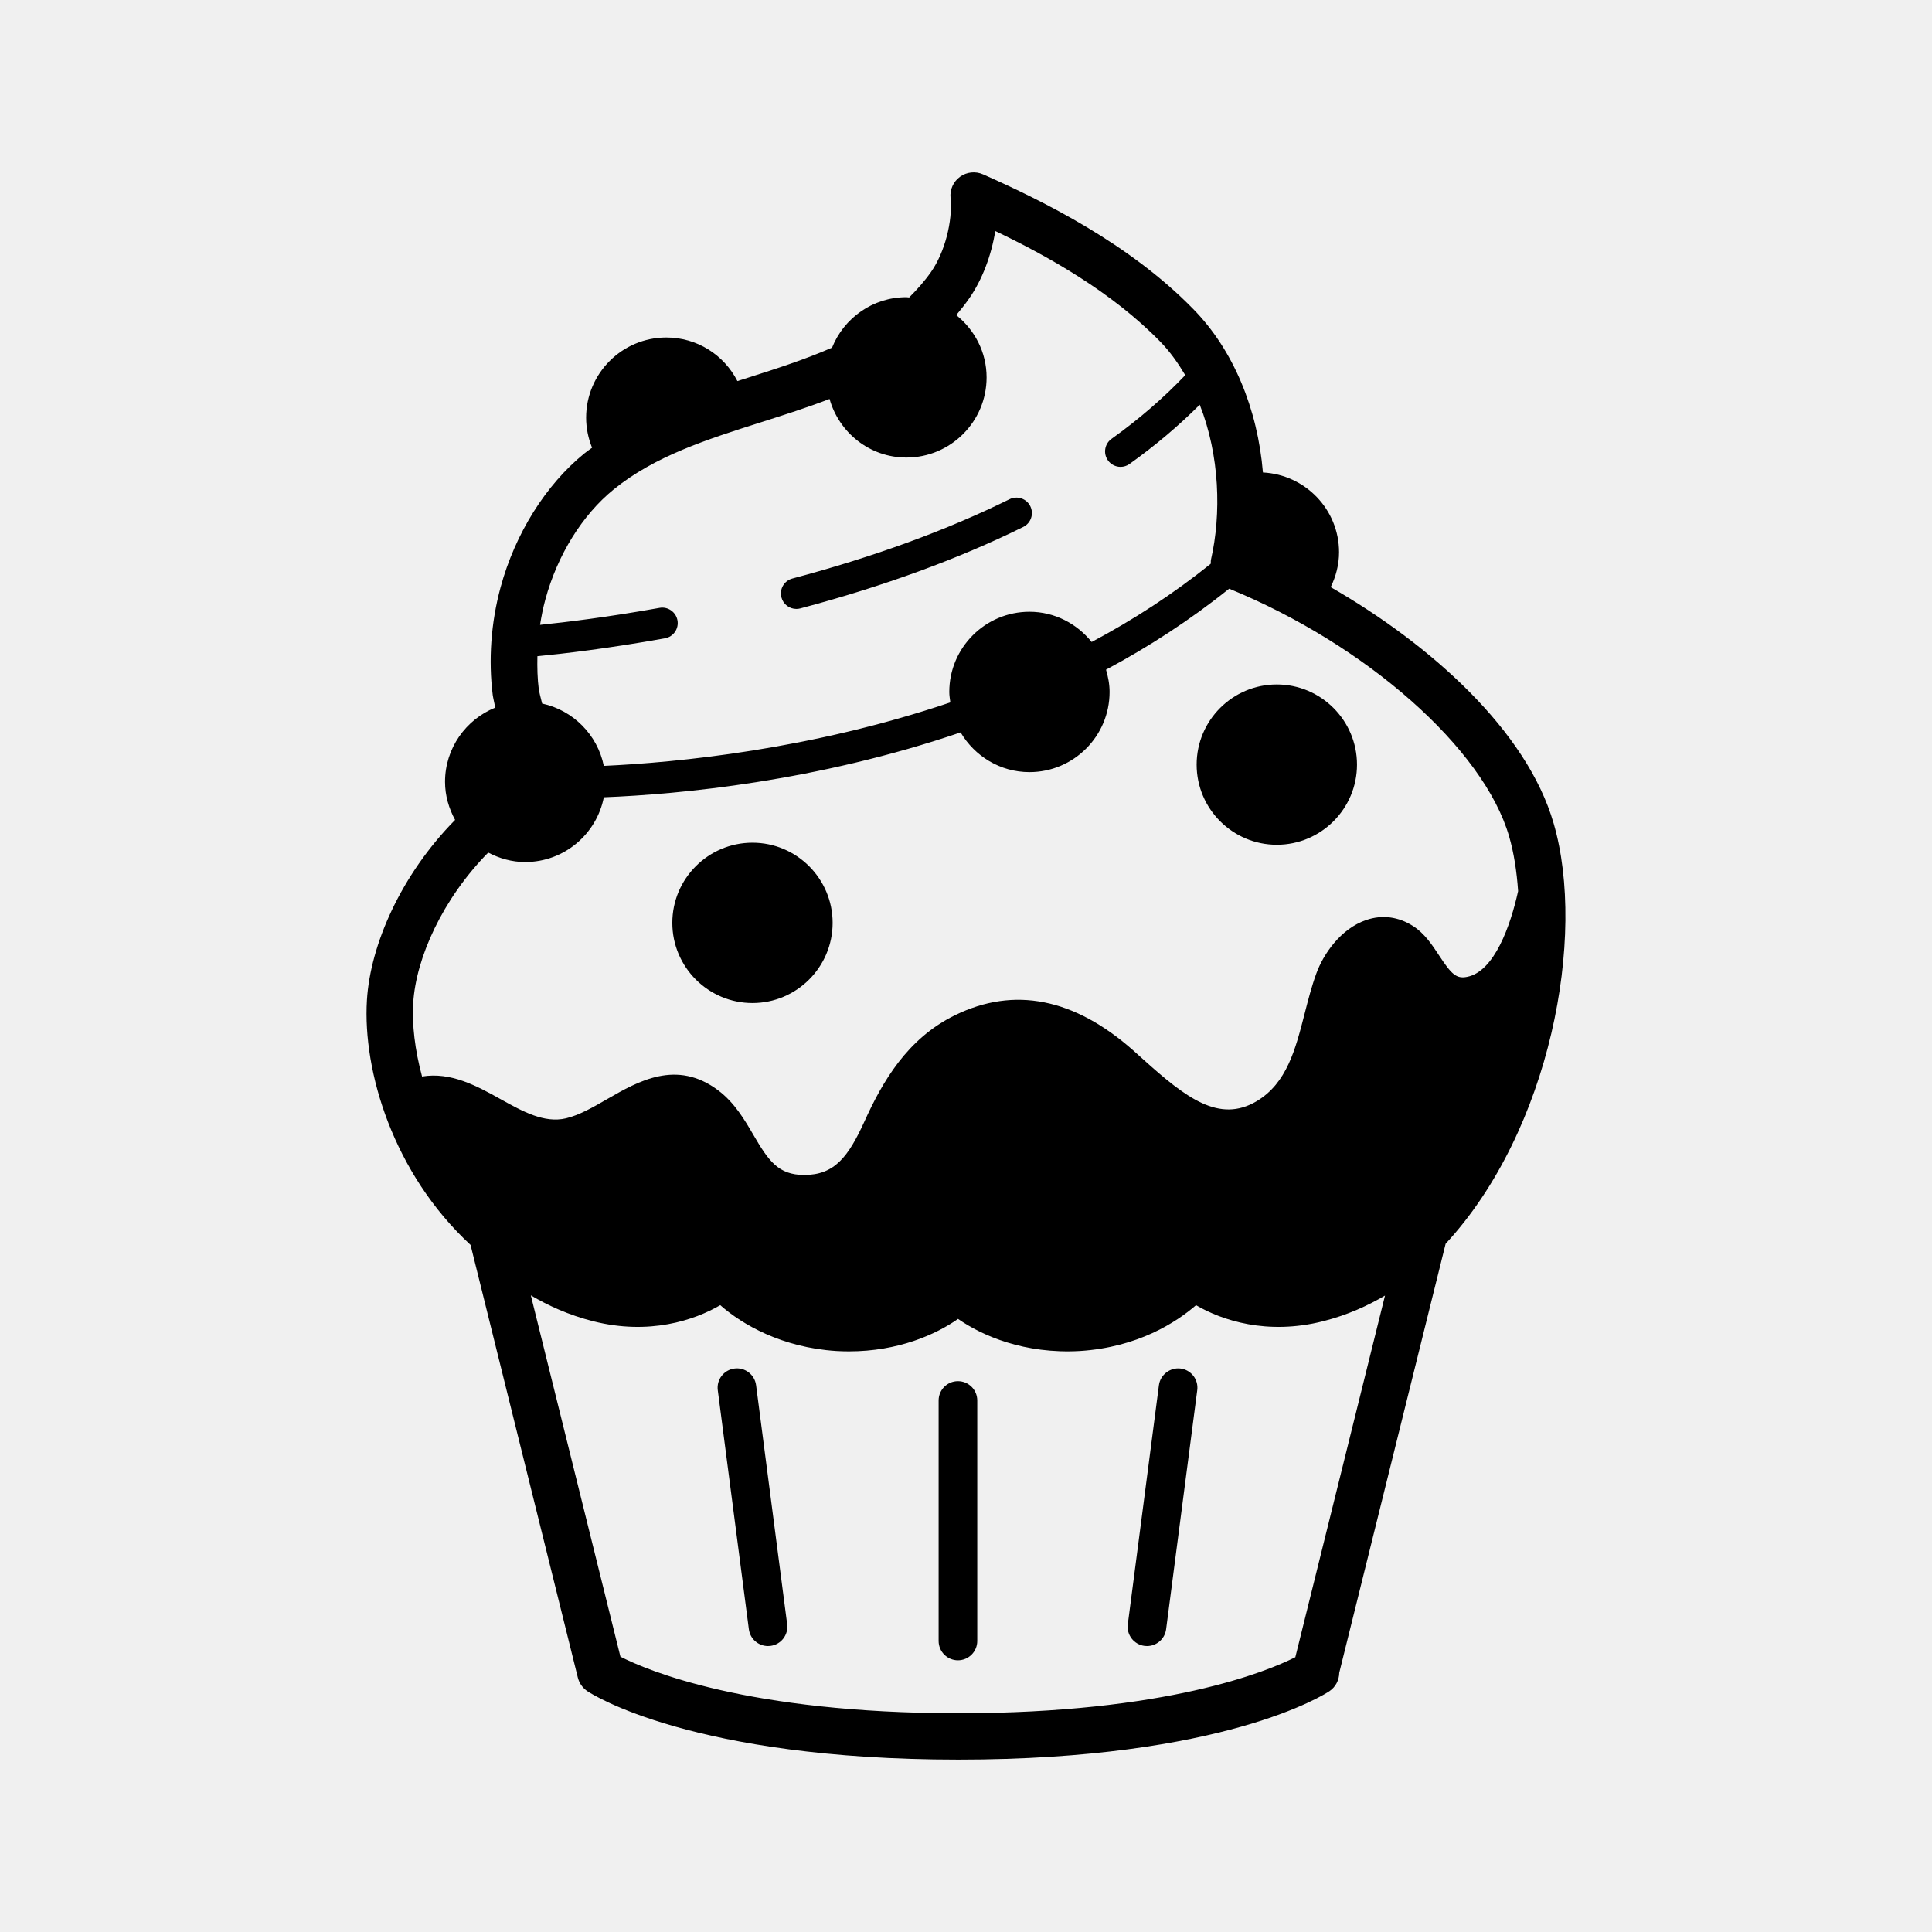
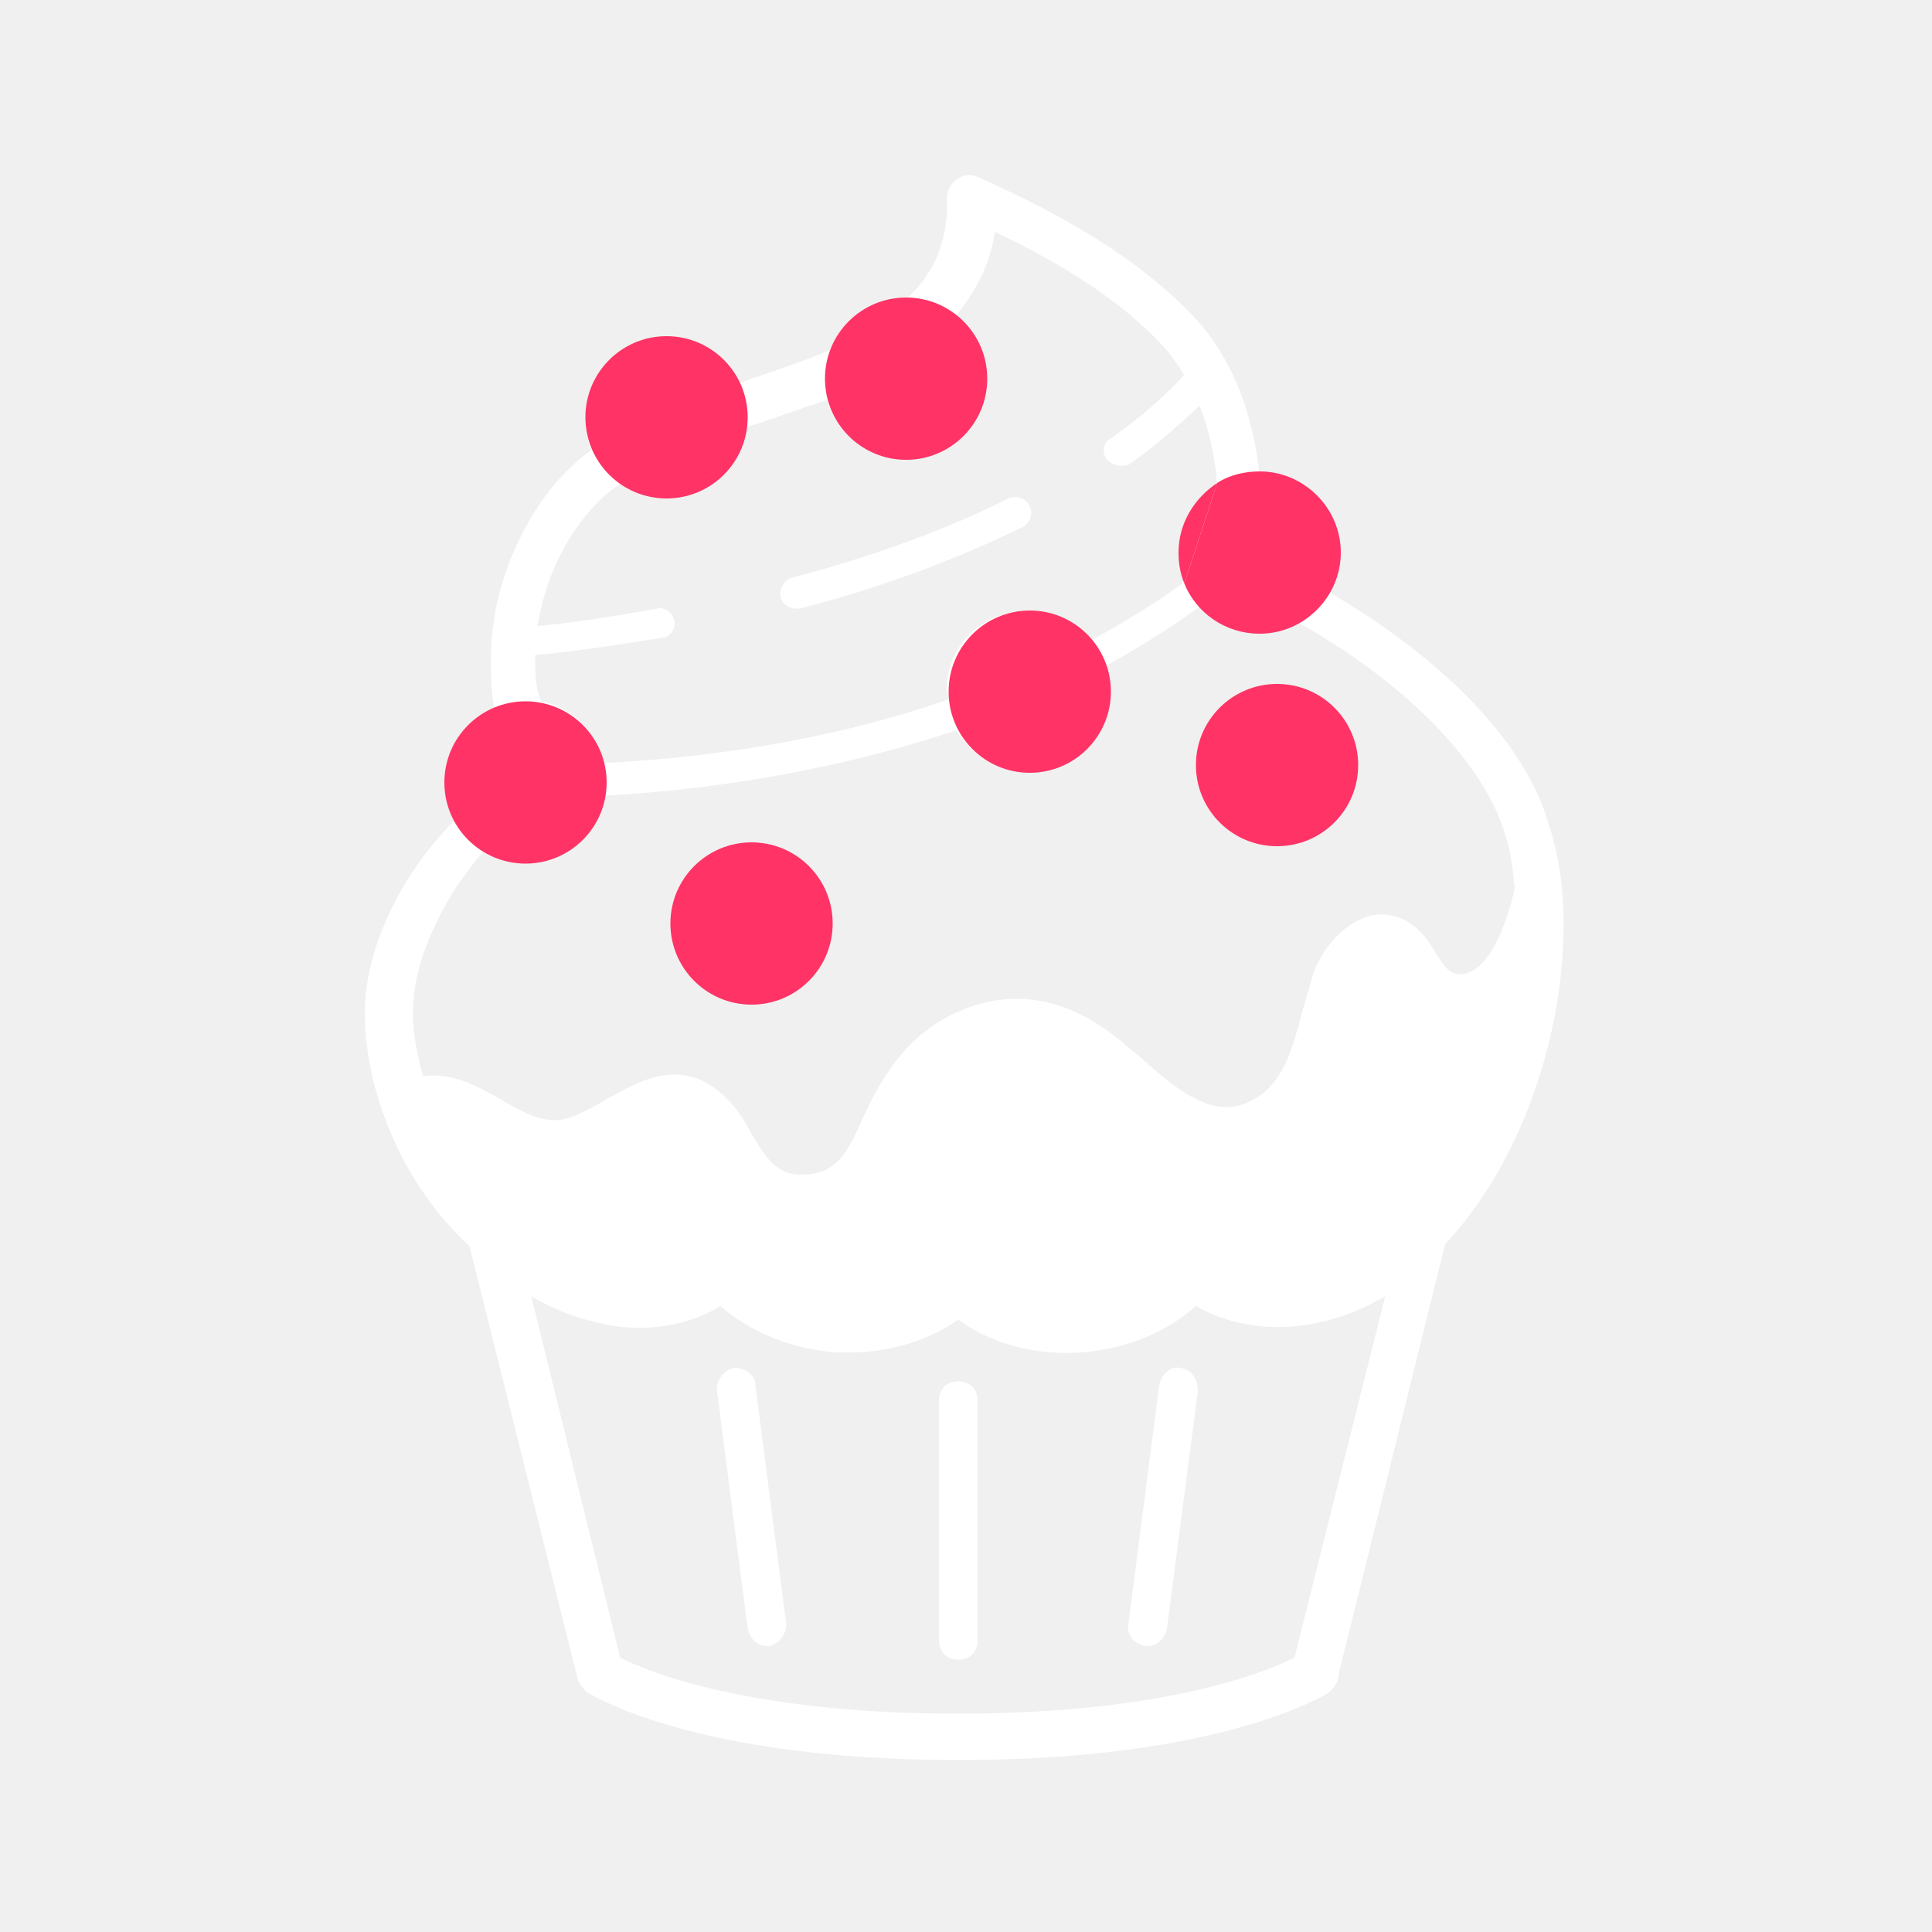
- <svg xmlns="http://www.w3.org/2000/svg" version="1.1" x="0px" y="0px" viewBox="0 0 100 100" enable-background="new 0 0 100 100" xml:space="preserve">
+ <svg xmlns="http://www.w3.org/2000/svg" version="1.1" id="Layer_1" x="0px" y="0px" viewBox="0 0 100 100" style="enable-background:new 0 0 100 100;" xml:space="preserve">
+   <style type="text/css">
+ 	.st0{fill:#FFFFFF;}
+ 	.st1{fill:#FF3366;}
+ </style>
  <g>
-     <path d="M50.583,72.489v12.448c0,0.552-0.448,1-1,1s-1-0.448-1-1V72.489c0-0.552,0.448-1,1-1S50.583,71.937,50.583,72.489z    M61.107,70.835c-0.534-0.067-1.049,0.315-1.121,0.863l-1.611,12.373c-0.071,0.547,0.315,1.049,0.863,1.121   c0.043,0.006,0.087,0.008,0.13,0.008c0.495,0,0.924-0.367,0.99-0.871l1.611-12.373C62.042,71.408,61.655,70.906,61.107,70.835z    M38.015,70.835c-0.548,0.071-0.934,0.573-0.863,1.121l1.609,12.373c0.065,0.504,0.496,0.871,0.99,0.871   c0.043,0,0.087-0.002,0.13-0.008c0.548-0.071,0.934-0.573,0.863-1.121l-1.609-12.373C39.064,71.15,38.557,70.762,38.015,70.835z    M74.825,64.378L69.32,86.58c-0.006,0.379-0.185,0.739-0.513,0.958c-0.216,0.145-5.451,3.539-19.201,3.539   c-13.749,0-18.984-3.394-19.2-3.539c-0.249-0.166-0.426-0.419-0.498-0.709l-5.552-22.392c-4.005-3.708-5.588-8.997-5.364-12.671   c0.176-2.864,1.759-6.479,4.564-9.327c-0.321-0.589-0.521-1.254-0.521-1.971c0-1.74,1.079-3.228,2.6-3.843   c-0.079-0.365-0.127-0.614-0.128-0.624c-0.233-1.834-0.094-3.77,0.401-5.595c0.752-2.778,2.334-5.307,4.341-6.938   c0.128-0.104,0.264-0.194,0.396-0.293c-0.199-0.493-0.307-1.021-0.307-1.556c0-2.288,1.861-4.15,4.149-4.15   c1.597,0,2.988,0.902,3.681,2.256c0.177-0.057,0.354-0.113,0.53-0.169c1.517-0.482,2.994-0.96,4.369-1.562   c0.613-1.527,2.103-2.611,3.846-2.611c0.049,0,0.094,0.013,0.143,0.015c0.405-0.403,0.792-0.833,1.138-1.327   c0.702-1.004,1.125-2.616,1.006-3.832c-0.042-0.425,0.146-0.84,0.492-1.09c0.346-0.25,0.8-0.297,1.188-0.125   c3.087,1.367,7.573,3.578,10.886,6.977c2.076,2.114,3.329,5.168,3.603,8.454c2.189,0.112,3.94,1.912,3.94,4.128   c0,0.638-0.16,1.248-0.432,1.806c5.185,2.983,10.153,7.431,11.54,12.232C82.117,48.46,80.259,58.505,74.825,64.378z M37.42,66.01   L37.42,66.01l-0.001,0.001 M28.226,31.035c-0.117,0.43-0.204,0.867-0.273,1.307c1.324-0.135,3.51-0.399,6.184-0.879   c0.43-0.079,0.85,0.211,0.929,0.646c0.078,0.435-0.211,0.851-0.646,0.929c-2.959,0.531-5.298,0.801-6.604,0.927   c-0.013,0.584,0.001,1.167,0.074,1.735c0.019,0.11,0.083,0.374,0.171,0.715c1.603,0.346,2.865,1.617,3.192,3.227   c3.817-0.176,10.718-0.846,17.937-3.286c-0.023-0.179-0.055-0.356-0.055-0.542c0-2.289,1.862-4.15,4.15-4.15   c1.306,0,2.458,0.619,3.219,1.565c2.136-1.135,4.211-2.477,6.158-4.044c0.001-0.016,0.007-0.032,0.009-0.048   c0.005-0.049-0.007-0.097,0.004-0.146c0.549-2.391,0.461-5.414-0.577-8.043c-1.073,1.077-2.288,2.105-3.634,3.068   c-0.141,0.101-0.304,0.149-0.465,0.149c-0.25,0-0.495-0.117-0.651-0.335c-0.257-0.359-0.174-0.859,0.186-1.116   c1.441-1.03,2.713-2.138,3.814-3.296c-0.37-0.62-0.783-1.213-1.295-1.735c-2.504-2.57-5.822-4.43-8.538-5.725   c-0.201,1.261-0.679,2.529-1.352,3.491c-0.213,0.305-0.438,0.588-0.668,0.861c0.95,0.761,1.571,1.917,1.571,3.225   c0,2.288-1.862,4.148-4.15,4.148c-1.899,0-3.487-1.289-3.978-3.033c-1.156,0.445-2.339,0.822-3.512,1.195   c-2.843,0.903-5.528,1.756-7.662,3.488C30.139,26.652,28.85,28.731,28.226,31.035z M21.388,51.913   c-0.067,1.103,0.084,2.424,0.458,3.807c1.489-0.248,2.833,0.487,4.05,1.164c1.169,0.65,2.271,1.262,3.397,1   c0.691-0.164,1.396-0.569,2.142-1c1.598-0.919,3.586-2.064,5.736-0.45c0.85,0.638,1.368,1.525,1.825,2.307   c0.773,1.325,1.277,2.075,2.63,2.075c1.569,0,2.282-0.936,3.122-2.78c0.923-2.034,2.202-4.278,4.686-5.491   c3.06-1.496,6.164-0.883,9.226,1.827l0.483,0.434c2.234,2.014,3.963,3.348,5.909,2.187c1.556-0.933,2.002-2.68,2.476-4.529   c0.176-0.688,0.358-1.399,0.602-2.069c0.36-0.997,1.255-2.324,2.59-2.777c0.826-0.281,1.665-0.171,2.426,0.318   c0.594,0.38,0.989,0.982,1.338,1.513c0.642,0.978,0.897,1.228,1.458,1.112c1.41-0.282,2.241-2.652,2.635-4.435   c-0.071-1.028-0.22-1.989-0.465-2.832c-1.315-4.554-7.39-9.917-14.491-12.824c-2.026,1.628-4.174,3.015-6.373,4.192   c0.108,0.369,0.184,0.75,0.184,1.154c0,2.288-1.861,4.149-4.148,4.149c-1.521,0-2.84-0.832-3.563-2.056   c-7.464,2.542-14.548,3.203-18.467,3.358c-0.374,1.907-2.054,3.352-4.07,3.352c-0.694,0-1.338-0.188-1.914-0.49   C22.897,46.541,21.531,49.591,21.388,51.913z M71.688,67.058c-0.879,0.518-1.933,1.007-3.204,1.329   c-2.903,0.735-5.242-0.049-6.578-0.83c-1.015,0.879-2.998,2.179-6.011,2.371c-2.873,0.164-5.063-0.792-6.307-1.661   c-1.145,0.805-3.095,1.68-5.649,1.68c-0.213,0-0.43-0.006-0.651-0.019c-2.822-0.18-4.869-1.369-6.008-2.373   c-1.336,0.781-3.674,1.568-6.582,0.832c-1.28-0.325-2.339-0.817-3.222-1.339l4.637,18.702c1.363,0.698,6.572,2.927,17.493,2.927   c10.775,0,15.989-2.169,17.44-2.9L71.688,67.058z M41.219,31.518c0.068,0,0.137-0.009,0.206-0.027   c4.315-1.146,8.198-2.566,11.54-4.218c0.396-0.196,0.559-0.676,0.363-1.072c-0.196-0.396-0.677-0.558-1.072-0.363   c-3.247,1.605-7.029,2.987-11.242,4.106c-0.427,0.113-0.681,0.551-0.567,0.979C40.542,31.281,40.865,31.518,41.219,31.518z    M38.947,51.917c2.289,0,4.15-1.861,4.15-4.149c0-2.288-1.862-4.15-4.15-4.15c-2.288,0-4.148,1.862-4.148,4.15   C34.799,50.055,36.66,51.917,38.947,51.917z M66.088,43.725c2.289,0,4.15-1.861,4.15-4.149c0-2.288-1.862-4.149-4.15-4.149   s-4.15,1.861-4.15,4.149C61.938,41.863,63.799,43.725,66.088,43.725z" />
+     <path class="st0" d="M50.6,72.5v12.4c0,0.6-0.4,1-1,1s-1-0.4-1-1V72.5c0-0.6,0.4-1,1-1S50.6,71.9,50.6,72.5z M61.1,70.8   c-0.5-0.1-1,0.3-1.1,0.9l-1.6,12.4c-0.1,0.5,0.3,1,0.9,1.1c0,0,0.1,0,0.1,0c0.5,0,0.9-0.4,1-0.9L62,72C62,71.4,61.7,70.9,61.1,70.8   z M38,70.8c-0.5,0.1-0.9,0.6-0.9,1.1l1.6,12.4c0.1,0.5,0.5,0.9,1,0.9c0,0,0.1,0,0.1,0c0.5-0.1,0.9-0.6,0.9-1.1l-1.6-12.4   C39.1,71.2,38.6,70.8,38,70.8z M74.8,64.4l-5.5,22.2c0,0.4-0.2,0.7-0.5,1c-0.2,0.1-5.5,3.5-19.2,3.5c-13.7,0-19-3.4-19.2-3.5   c-0.2-0.2-0.4-0.4-0.5-0.7l-5.6-22.4c-4-3.7-5.6-9-5.4-12.7c0.2-2.9,1.8-6.5,4.6-9.3c-0.3-0.6-0.5-1.3-0.5-2c0-1.7,1.1-3.2,2.6-3.8   c-0.1-0.4-0.1-0.6-0.1-0.6c-0.2-1.8-0.1-3.8,0.4-5.6c0.8-2.8,2.3-5.3,4.3-6.9c0.1-0.1,0.3-0.2,0.4-0.3c-0.2-0.5-0.3-1-0.3-1.6   c0-2.3,1.9-4.1,4.1-4.1c1.6,0,3,0.9,3.7,2.3c0.2-0.1,0.4-0.1,0.5-0.2c1.5-0.5,3-1,4.4-1.6c0.6-1.5,2.1-2.6,3.8-2.6c0,0,0.1,0,0.1,0   c0.4-0.4,0.8-0.8,1.1-1.3c0.7-1,1.1-2.6,1-3.8c0-0.4,0.1-0.8,0.5-1.1s0.8-0.3,1.2-0.1c3.1,1.4,7.6,3.6,10.9,7   c2.1,2.1,3.3,5.2,3.6,8.5c2.2,0.1,3.9,1.9,3.9,4.1c0,0.6-0.2,1.2-0.4,1.8c5.2,3,10.2,7.4,11.5,12.2C82.1,48.5,80.3,58.5,74.8,64.4z    M37.4,66L37.4,66L37.4,66 M61.3,30.2c0.5-0.3,0.9-0.7,1.4-1c0,0,0,0,0,0c0,0,0-0.1,0-0.1c0.3-1.2,0.4-2.5,0.3-3.9 M63,25.1   c-0.1-1.4-0.4-2.8-0.9-4.1C61,22,59.8,23.1,58.5,24c-0.1,0.1-0.3,0.1-0.5,0.1c-0.2,0-0.5-0.1-0.7-0.3c-0.3-0.4-0.2-0.9,0.2-1.1   c1.4-1,2.7-2.1,3.8-3.3c-0.4-0.6-0.8-1.2-1.3-1.7c-2.5-2.6-5.8-4.4-8.5-5.7c-0.2,1.3-0.7,2.5-1.4,3.5c-0.2,0.3-0.4,0.6-0.7,0.9   c1,0.8,1.6,1.9,1.6,3.2c0,2.3-1.9,4.1-4.2,4.1c-1.9,0-3.5-1.3-4-3c-1.2,0.4-2.3,0.8-3.5,1.2c-2.8,0.9-5.5,1.8-7.7,3.5   c-1.6,1.3-2.9,3.4-3.5,5.7c-0.1,0.4-0.2,0.9-0.3,1.3c1.3-0.1,3.5-0.4,6.2-0.9c0.4-0.1,0.8,0.2,0.9,0.6c0.1,0.4-0.2,0.9-0.6,0.9   c-3,0.5-5.3,0.8-6.6,0.9c0,0.6,0,1.2,0.1,1.7c0,0.1,0.1,0.4,0.2,0.7c1.6,0.3,2.9,1.6,3.2,3.2c3.8-0.2,10.7-0.8,17.9-3.3   c0-0.2-0.1-0.4-0.1-0.5c0-2.3,1.9-4.1,4.2-4.1c1.3,0,2.5,0.6,3.2,1.6c1.6-0.9,3.3-1.9,4.8-3 M21.4,51.9c-0.1,1.1,0.1,2.4,0.5,3.8   c1.5-0.2,2.8,0.5,4,1.2c1.2,0.7,2.3,1.3,3.4,1c0.7-0.2,1.4-0.6,2.1-1c1.6-0.9,3.6-2.1,5.7-0.5c0.8,0.6,1.4,1.5,1.8,2.3   c0.8,1.3,1.3,2.1,2.6,2.1c1.6,0,2.3-0.9,3.1-2.8c0.9-2,2.2-4.3,4.7-5.5c3.1-1.5,6.2-0.9,9.2,1.8l0.5,0.4c2.2,2,4,3.3,5.9,2.2   c1.6-0.9,2-2.7,2.5-4.5c0.2-0.7,0.4-1.4,0.6-2.1c0.4-1,1.3-2.3,2.6-2.8c0.8-0.3,1.7-0.2,2.4,0.3c0.6,0.4,1,1,1.3,1.5   c0.6,1,0.9,1.2,1.5,1.1c1.4-0.3,2.2-2.7,2.6-4.4c-0.1-1-0.2-2-0.5-2.8c-1.3-4.6-7.4-9.9-14.5-12.8c-2,1.6-4.2,3-6.4,4.2   c0.1,0.4,0.2,0.8,0.2,1.2c0,2.3-1.9,4.1-4.1,4.1c-1.5,0-2.8-0.8-3.6-2.1c-7.5,2.5-14.5,3.2-18.5,3.4c-0.4,1.9-2.1,3.4-4.1,3.4   c-0.7,0-1.3-0.2-1.9-0.5C22.9,46.5,21.5,49.6,21.4,51.9z M71.7,67.1c-0.9,0.5-1.9,1-3.2,1.3c-2.9,0.7-5.2,0-6.6-0.8   c-1,0.9-3,2.2-6,2.4c-2.9,0.2-5.1-0.8-6.3-1.7c-1.1,0.8-3.1,1.7-5.6,1.7c-0.2,0-0.4,0-0.7,0c-2.8-0.2-4.9-1.4-6-2.4   c-1.3,0.8-3.7,1.6-6.6,0.8c-1.3-0.3-2.3-0.8-3.2-1.3l4.6,18.7c1.4,0.7,6.6,2.9,17.5,2.9c10.8,0,16-2.2,17.4-2.9L71.7,67.1z    M41.2,31.5c0.1,0,0.1,0,0.2,0c4.3-1.1,8.2-2.6,11.5-4.2c0.4-0.2,0.6-0.7,0.4-1.1s-0.7-0.6-1.1-0.4c-3.2,1.6-7,3-11.2,4.1   c-0.4,0.1-0.7,0.6-0.6,1C40.5,31.3,40.9,31.5,41.2,31.5z M38.9,51.9c2.3,0,4.2-1.9,4.2-4.1s-1.9-4.2-4.2-4.2s-4.1,1.9-4.1,4.2   C34.8,50.1,36.7,51.9,38.9,51.9z M66.1,43.7c2.3,0,4.2-1.9,4.2-4.1s-1.9-4.1-4.2-4.1s-4.2,1.9-4.2,4.1   C61.9,41.9,63.8,43.7,66.1,43.7z" />
+   </g>
+   <g>
+     <circle class="st1" cx="66.1" cy="39.6" r="4.2" />
+     <path class="st1" d="M61.3,30.2c0.6,1.5,2.1,2.6,3.9,2.6c2.3,0,4.2-1.9,4.2-4.2s-1.9-4.2-4.2-4.2c-0.8,0-1.6,0.2-2.2,0.6" />
+     <path class="st1" d="M61.3,30.2c-0.2-0.5-0.3-1-0.3-1.6c0-1.5,0.8-2.8,2-3.6" />
+     <circle class="st1" cx="38.9" cy="47.8" r="4.2" />
+     <circle class="st1" cx="53.3" cy="35.8" r="4.2" />
+     <circle class="st1" cx="27.2" cy="40.5" r="4.2" />
+     <circle class="st1" cx="34.5" cy="21.6" r="4.2" />
+     <circle class="st1" cx="46.9" cy="19.6" r="4.2" />
  </g>
</svg>
